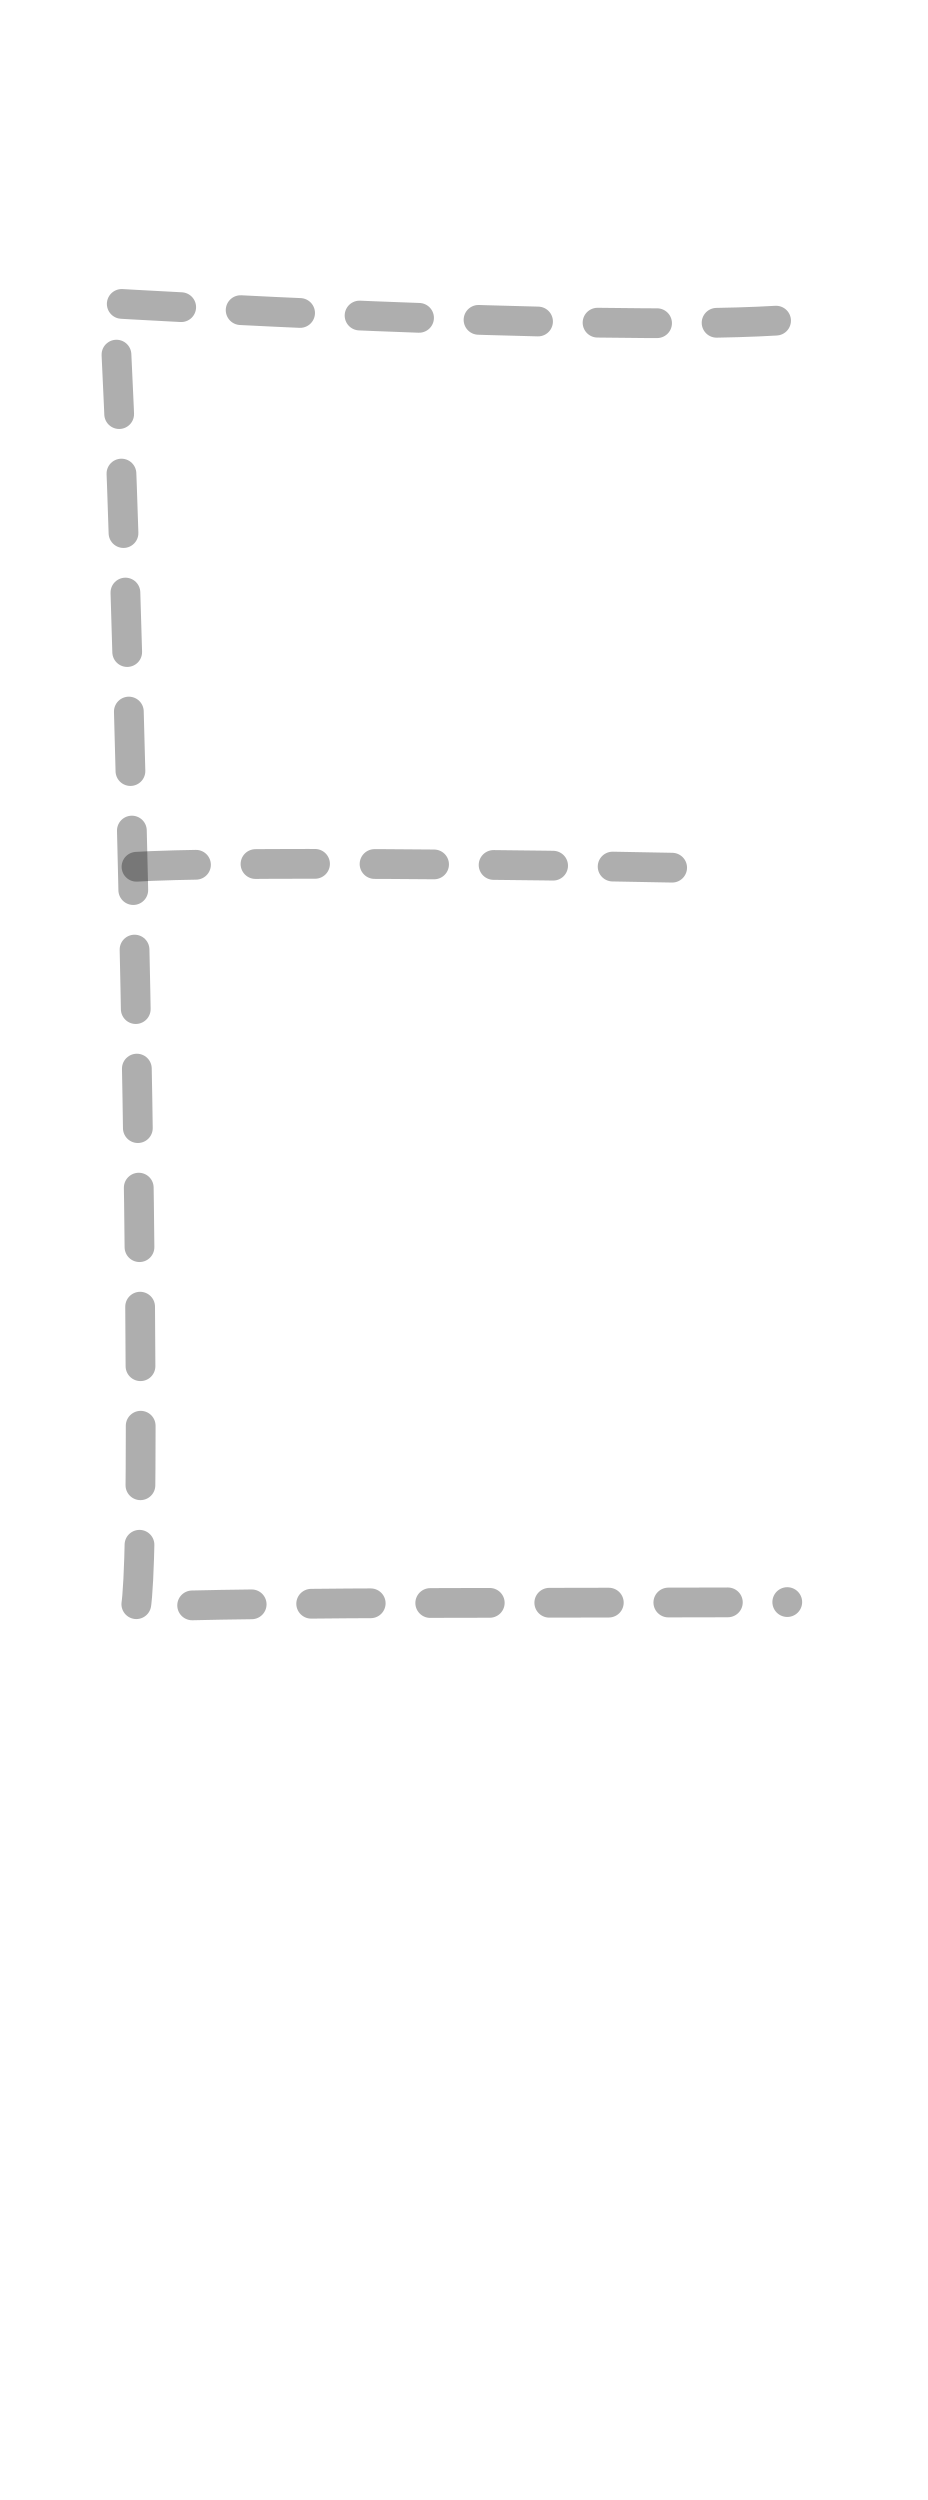
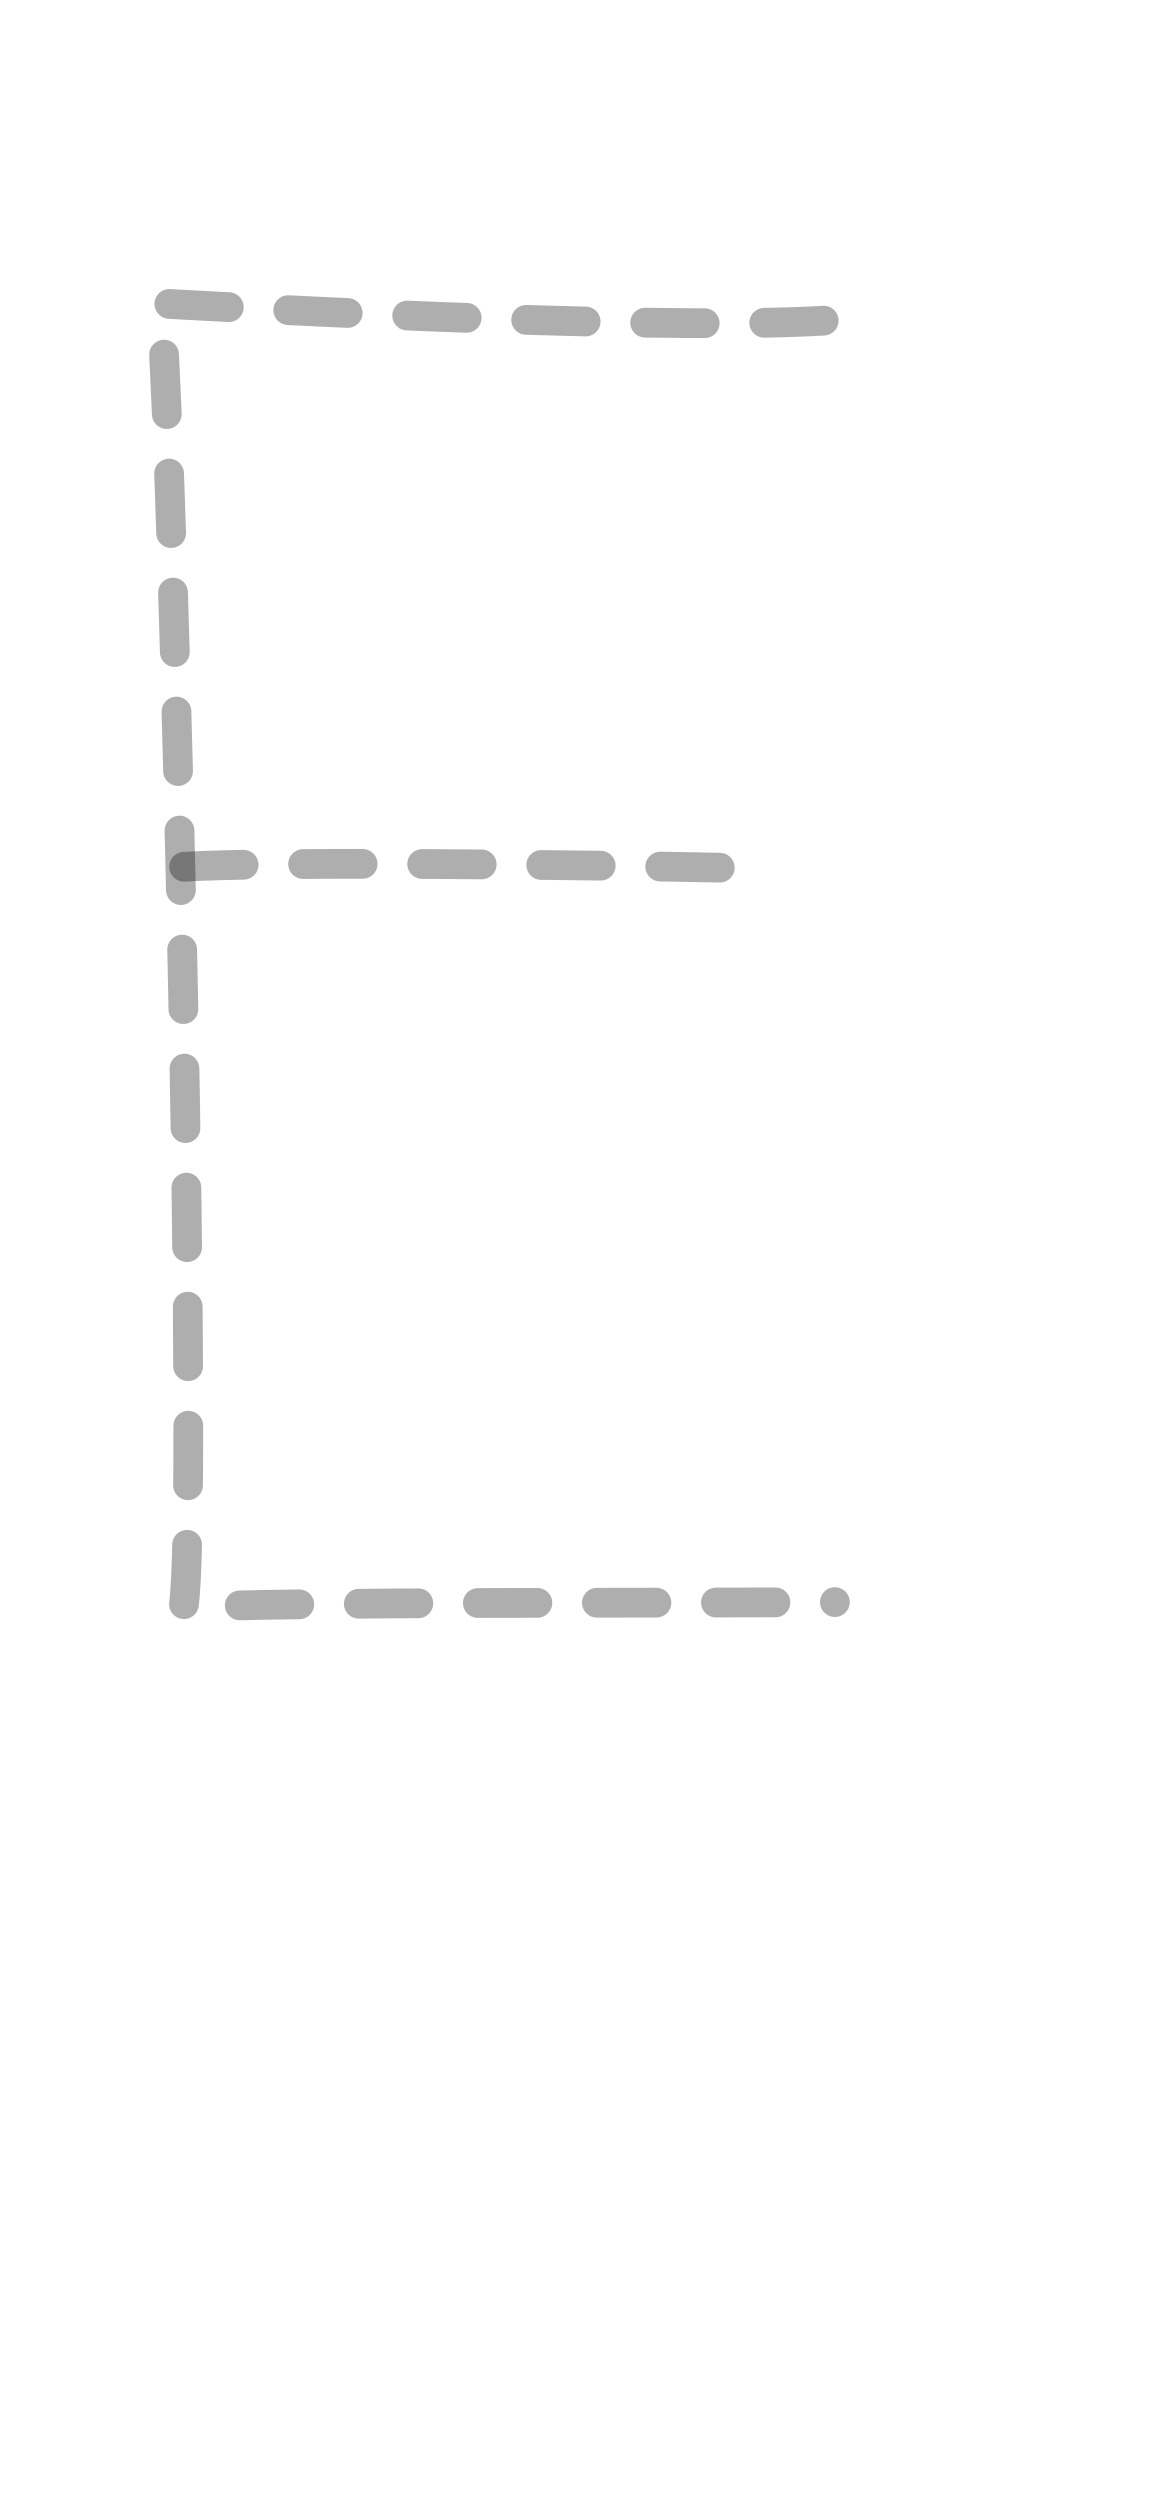
- <svg xmlns="http://www.w3.org/2000/svg" xml:space="preserve" style="fill-rule:evenodd;clip-rule:evenodd;stroke-linecap:round;stroke-linejoin:round" viewBox="1.2 0 15.581 42">
+ <svg xmlns="http://www.w3.org/2000/svg" xml:space="preserve" style="fill-rule:evenodd;clip-rule:evenodd;stroke-linecap:round;stroke-linejoin:round" viewBox="0.4 0 19.581 42">
  <path d="M14.238 5.387c-3.107.186-11.131-.289-11.131-.289.227 3.118.629 20.352.376 21.906 1.689-.1 8.555-.069 10.943-.089" style="fill:none;fill-rule:nonzero;stroke:#000;stroke-opacity:.32;stroke-width:.5px;stroke-dasharray:1,1" />
  <path d="M12.492 14.577c-2.239-.047-7.554-.112-9.084-.011" style="fill:none;fill-rule:nonzero;stroke:#000;stroke-opacity:.32;stroke-width:.5px;stroke-dasharray:1,1" />
</svg>
